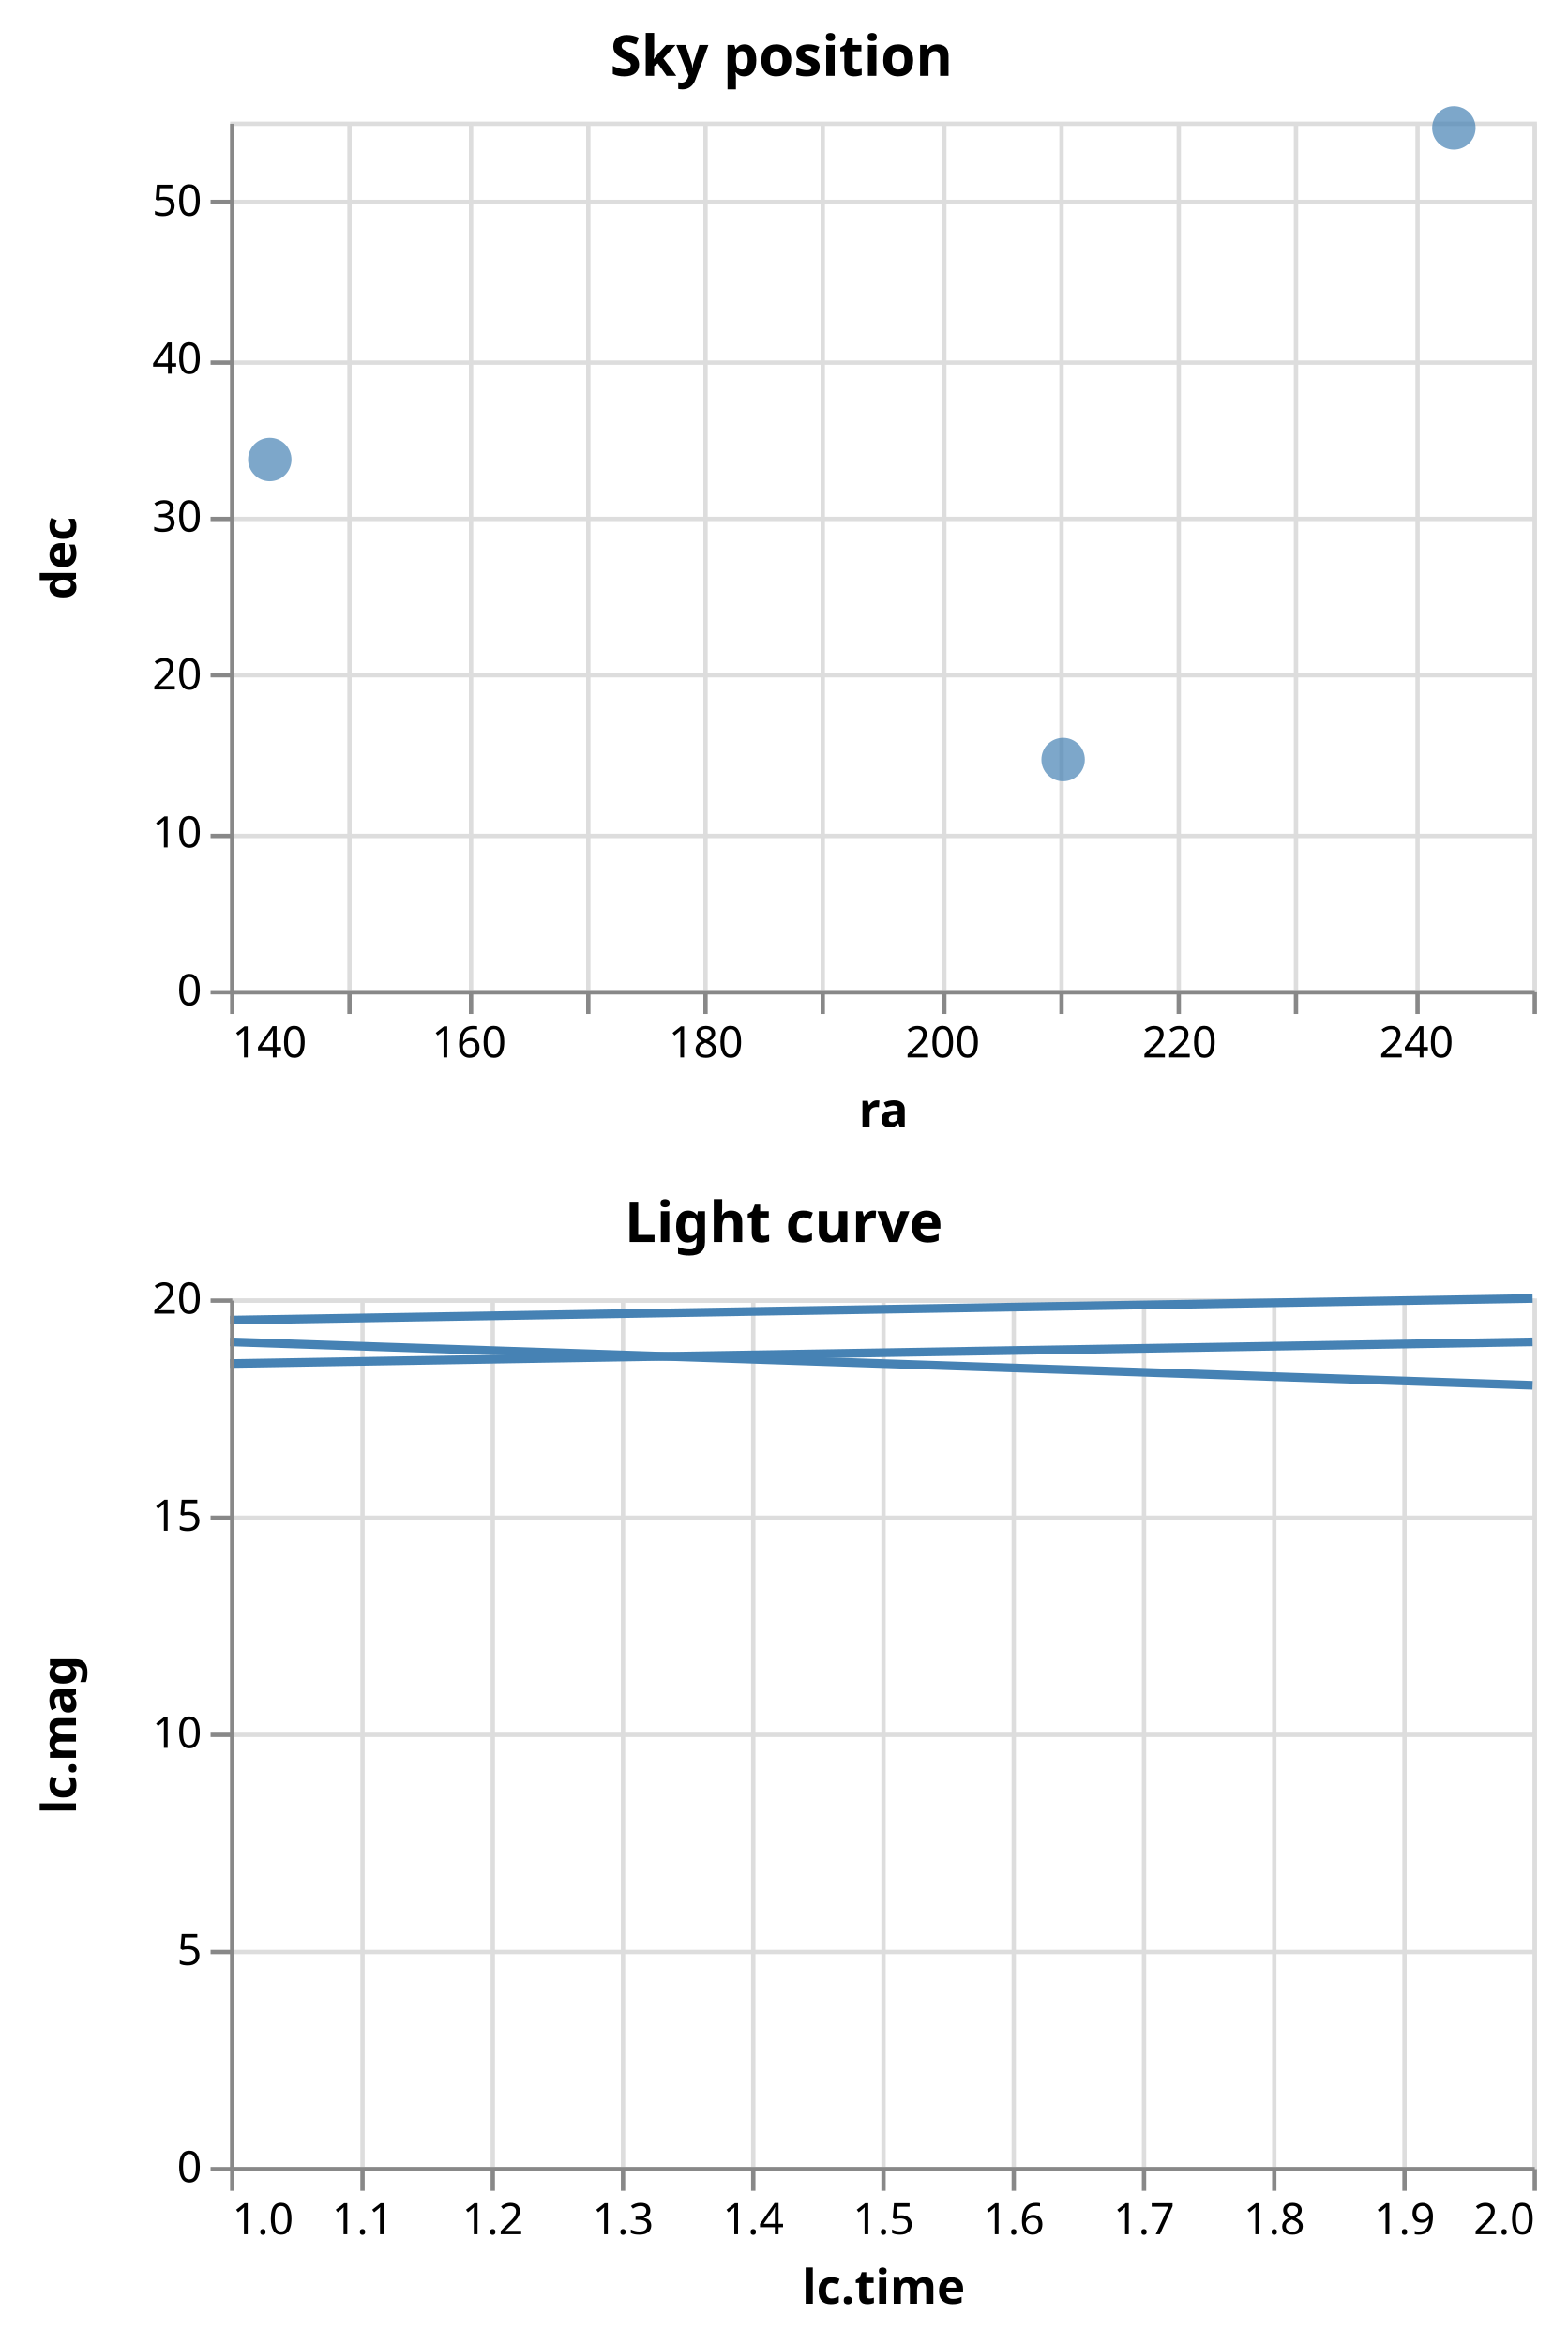
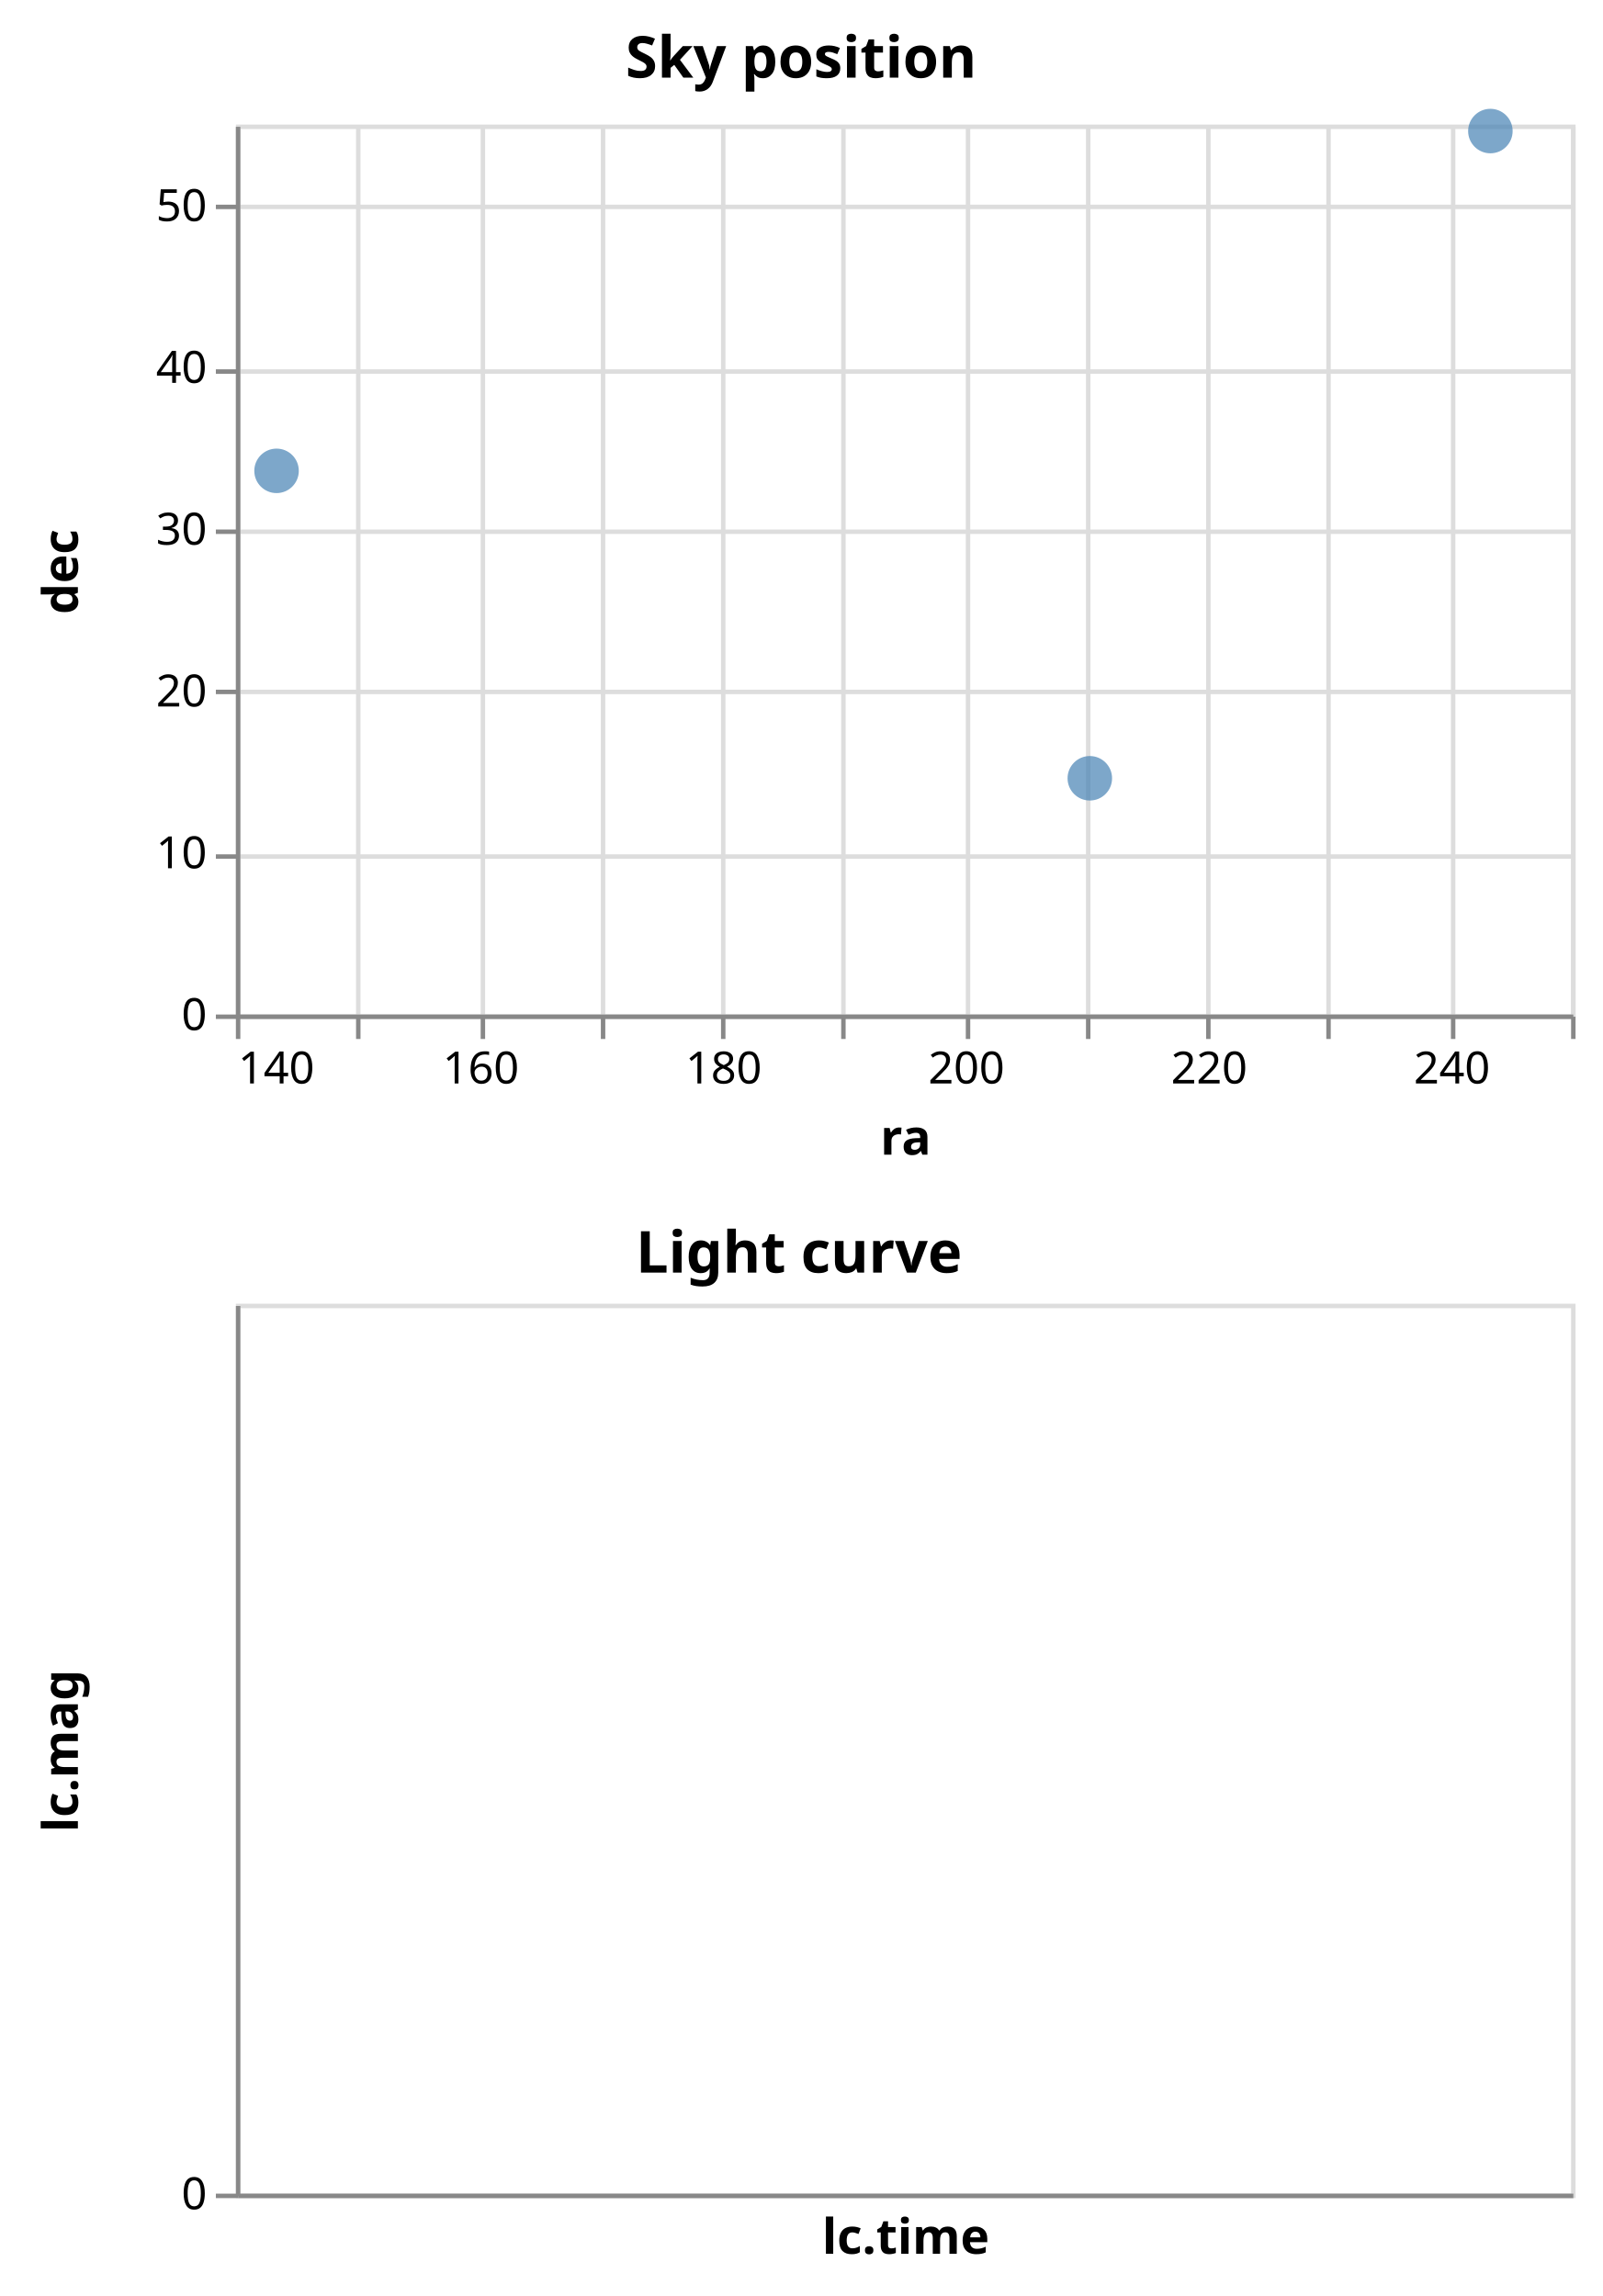
- <svg xmlns="http://www.w3.org/2000/svg" class="marks" width="361" height="540" viewBox="0 0 361 540" version="1.1">
+ <svg xmlns="http://www.w3.org/2000/svg" class="marks" width="360" height="516" viewBox="0 0 360 516" version="1.1">
  <g transform="translate(53,28)">
    <g class="mark-group role-frame root">
      <g transform="translate(0,0)">
        <path class="background" d="M0,0h300v0h-300Z" style="fill: none;" />
        <g>
          <g class="mark-group role-scope concat_0_group">
            <g transform="translate(0,0)">
              <path class="background" d="M0.5,0.5h300v200h-300Z" style="fill: none; stroke: #ddd;" />
              <g>
                <g class="mark-group role-axis">
                  <g transform="translate(0.5,200.5)">
                    <path class="background" d="M0,0h0v0h0Z" style="pointer-events: none; fill: none;" />
                    <g>
                      <g class="mark-rule role-axis-grid" style="pointer-events: none;">
                        <line transform="translate(0,-200)" x2="0" y2="200" style="fill: none; stroke: #ddd; stroke-width: 1; opacity: 1;" />
                        <line transform="translate(27,-200)" x2="0" y2="200" style="fill: none; stroke: #ddd; stroke-width: 1; opacity: 1;" />
                        <line transform="translate(55,-200)" x2="0" y2="200" style="fill: none; stroke: #ddd; stroke-width: 1; opacity: 1;" />
                        <line transform="translate(82,-200)" x2="0" y2="200" style="fill: none; stroke: #ddd; stroke-width: 1; opacity: 1;" />
                        <line transform="translate(109,-200)" x2="0" y2="200" style="fill: none; stroke: #ddd; stroke-width: 1; opacity: 1;" />
                        <line transform="translate(136,-200)" x2="0" y2="200" style="fill: none; stroke: #ddd; stroke-width: 1; opacity: 1;" />
                        <line transform="translate(164,-200)" x2="0" y2="200" style="fill: none; stroke: #ddd; stroke-width: 1; opacity: 1;" />
                        <line transform="translate(191,-200)" x2="0" y2="200" style="fill: none; stroke: #ddd; stroke-width: 1; opacity: 1;" />
                        <line transform="translate(218,-200)" x2="0" y2="200" style="fill: none; stroke: #ddd; stroke-width: 1; opacity: 1;" />
                        <line transform="translate(245,-200)" x2="0" y2="200" style="fill: none; stroke: #ddd; stroke-width: 1; opacity: 1;" />
                        <line transform="translate(273,-200)" x2="0" y2="200" style="fill: none; stroke: #ddd; stroke-width: 1; opacity: 1;" />
                        <line transform="translate(300,-200)" x2="0" y2="200" style="fill: none; stroke: #ddd; stroke-width: 1; opacity: 1;" />
                      </g>
                    </g>
                  </g>
                </g>
                <g class="mark-group role-axis">
                  <g transform="translate(0.5,0.5)">
                    <path class="background" d="M0,0h0v0h0Z" style="pointer-events: none; fill: none;" />
                    <g>
                      <g class="mark-rule role-axis-grid" style="pointer-events: none;">
                        <line transform="translate(0,200)" x2="300" y2="0" style="fill: none; stroke: #ddd; stroke-width: 1; opacity: 1;" />
                        <line transform="translate(0,164)" x2="300" y2="0" style="fill: none; stroke: #ddd; stroke-width: 1; opacity: 1;" />
                        <line transform="translate(0,127)" x2="300" y2="0" style="fill: none; stroke: #ddd; stroke-width: 1; opacity: 1;" />
                        <line transform="translate(0,91)" x2="300" y2="0" style="fill: none; stroke: #ddd; stroke-width: 1; opacity: 1;" />
                        <line transform="translate(0,55)" x2="300" y2="0" style="fill: none; stroke: #ddd; stroke-width: 1; opacity: 1;" />
                        <line transform="translate(0,18)" x2="300" y2="0" style="fill: none; stroke: #ddd; stroke-width: 1; opacity: 1;" />
                      </g>
                    </g>
                  </g>
                </g>
                <g class="mark-symbol role-mark concat_0_marks">
                  <path transform="translate(281.8636,1.454545)" d="M5,0A5,5,0,1,1,-5,0A5,5,0,1,1,5,0" style="fill: steelblue; stroke-width: 2; opacity: 0.7;" />
                  <path transform="translate(191.8636,146.9091)" d="M5,0A5,5,0,1,1,-5,0A5,5,0,1,1,5,0" style="fill: steelblue; stroke-width: 2; opacity: 0.7;" />
                  <path transform="translate(9.136364,77.81818)" d="M5,0A5,5,0,1,1,-5,0A5,5,0,1,1,5,0" style="fill: steelblue; stroke-width: 2; opacity: 0.7;" />
                </g>
                <g class="mark-text role-title" style="pointer-events: none;">
                  <text text-anchor="middle" transform="translate(127,-10.54545)" style="font-family: sans-serif; font-size: 13px; font-weight: bold; fill: #000; opacity: 1;">Sky position</text>
                </g>
                <g class="mark-group role-axis">
                  <g transform="translate(0.5,200.5)">
                    <path class="background" d="M0,0h0v0h0Z" style="pointer-events: none; fill: none;" />
                    <g>
                      <g class="mark-rule role-axis-tick" style="pointer-events: none;">
                        <line transform="translate(0,0)" x2="0" y2="5" style="fill: none; stroke: #888; stroke-width: 1; opacity: 1;" />
                        <line transform="translate(27,0)" x2="0" y2="5" style="fill: none; stroke: #888; stroke-width: 1; opacity: 1;" />
                        <line transform="translate(55,0)" x2="0" y2="5" style="fill: none; stroke: #888; stroke-width: 1; opacity: 1;" />
                        <line transform="translate(82,0)" x2="0" y2="5" style="fill: none; stroke: #888; stroke-width: 1; opacity: 1;" />
                        <line transform="translate(109,0)" x2="0" y2="5" style="fill: none; stroke: #888; stroke-width: 1; opacity: 1;" />
                        <line transform="translate(136,0)" x2="0" y2="5" style="fill: none; stroke: #888; stroke-width: 1; opacity: 1;" />
                        <line transform="translate(164,0)" x2="0" y2="5" style="fill: none; stroke: #888; stroke-width: 1; opacity: 1;" />
                        <line transform="translate(191,0)" x2="0" y2="5" style="fill: none; stroke: #888; stroke-width: 1; opacity: 1;" />
                        <line transform="translate(218,0)" x2="0" y2="5" style="fill: none; stroke: #888; stroke-width: 1; opacity: 1;" />
                        <line transform="translate(245,0)" x2="0" y2="5" style="fill: none; stroke: #888; stroke-width: 1; opacity: 1;" />
                        <line transform="translate(273,0)" x2="0" y2="5" style="fill: none; stroke: #888; stroke-width: 1; opacity: 1;" />
                        <line transform="translate(300,0)" x2="0" y2="5" style="fill: none; stroke: #888; stroke-width: 1; opacity: 1;" />
                      </g>
                      <g class="mark-text role-axis-label" style="pointer-events: none;">
                        <text text-anchor="start" transform="translate(0,15)" style="font-family: sans-serif; font-size: 10px; fill: #000; opacity: 1;">140</text>
                        <text text-anchor="middle" transform="translate(27.27273,15)" style="font-family: sans-serif; font-size: 10px; fill: #000; opacity: 0;">150</text>
                        <text text-anchor="middle" transform="translate(54.54545,15)" style="font-family: sans-serif; font-size: 10px; fill: #000; opacity: 1;">160</text>
                        <text text-anchor="middle" transform="translate(81.81818,15)" style="font-family: sans-serif; font-size: 10px; fill: #000; opacity: 0;">170</text>
                        <text text-anchor="middle" transform="translate(109.0909,15)" style="font-family: sans-serif; font-size: 10px; fill: #000; opacity: 1;">180</text>
                        <text text-anchor="middle" transform="translate(136.3636,15)" style="font-family: sans-serif; font-size: 10px; fill: #000; opacity: 0;">190</text>
                        <text text-anchor="middle" transform="translate(163.6364,15)" style="font-family: sans-serif; font-size: 10px; fill: #000; opacity: 1;">200</text>
                        <text text-anchor="middle" transform="translate(190.9091,15)" style="font-family: sans-serif; font-size: 10px; fill: #000; opacity: 0;">210</text>
                        <text text-anchor="middle" transform="translate(218.1818,15)" style="font-family: sans-serif; font-size: 10px; fill: #000; opacity: 1;">220</text>
                        <text text-anchor="middle" transform="translate(245.4545,15)" style="font-family: sans-serif; font-size: 10px; fill: #000; opacity: 0;">230</text>
                        <text text-anchor="middle" transform="translate(272.7273,15)" style="font-family: sans-serif; font-size: 10px; fill: #000; opacity: 1;">240</text>
                        <text text-anchor="end" transform="translate(300,15)" style="font-family: sans-serif; font-size: 10px; fill: #000; opacity: 0;">250</text>
                      </g>
                      <g class="mark-rule role-axis-domain" style="pointer-events: none;">
                        <line transform="translate(0,0)" x2="300" y2="0" style="fill: none; stroke: #888; stroke-width: 1; opacity: 1;" />
                      </g>
                      <g class="mark-text role-axis-title" style="pointer-events: none;">
                        <text text-anchor="middle" transform="translate(150,31)" style="font-family: sans-serif; font-size: 11px; font-weight: bold; fill: #000; opacity: 1;">ra</text>
                      </g>
                    </g>
                  </g>
                </g>
                <g class="mark-group role-axis">
                  <g transform="translate(0.5,0.5)">
                    <path class="background" d="M0,0h0v0h0Z" style="pointer-events: none; fill: none;" />
                    <g>
                      <g class="mark-rule role-axis-tick" style="pointer-events: none;">
                        <line transform="translate(0,200)" x2="-5" y2="0" style="fill: none; stroke: #888; stroke-width: 1; opacity: 1;" />
                        <line transform="translate(0,164)" x2="-5" y2="0" style="fill: none; stroke: #888; stroke-width: 1; opacity: 1;" />
                        <line transform="translate(0,127)" x2="-5" y2="0" style="fill: none; stroke: #888; stroke-width: 1; opacity: 1;" />
                        <line transform="translate(0,91)" x2="-5" y2="0" style="fill: none; stroke: #888; stroke-width: 1; opacity: 1;" />
                        <line transform="translate(0,55)" x2="-5" y2="0" style="fill: none; stroke: #888; stroke-width: 1; opacity: 1;" />
                        <line transform="translate(0,18)" x2="-5" y2="0" style="fill: none; stroke: #888; stroke-width: 1; opacity: 1;" />
                      </g>
                      <g class="mark-text role-axis-label" style="pointer-events: none;">
                        <text text-anchor="end" transform="translate(-7,203)" style="font-family: sans-serif; font-size: 10px; fill: #000; opacity: 1;">0</text>
                        <text text-anchor="end" transform="translate(-7,166.6364)" style="font-family: sans-serif; font-size: 10px; fill: #000; opacity: 1;">10</text>
                        <text text-anchor="end" transform="translate(-7,130.2727)" style="font-family: sans-serif; font-size: 10px; fill: #000; opacity: 1;">20</text>
                        <text text-anchor="end" transform="translate(-7,93.90909)" style="font-family: sans-serif; font-size: 10px; fill: #000; opacity: 1;">30</text>
                        <text text-anchor="end" transform="translate(-7,57.54545)" style="font-family: sans-serif; font-size: 10px; fill: #000; opacity: 1;">40</text>
                        <text text-anchor="end" transform="translate(-7,21.18182)" style="font-family: sans-serif; font-size: 10px; fill: #000; opacity: 1;">50</text>
                      </g>
                      <g class="mark-rule role-axis-domain" style="pointer-events: none;">
                        <line transform="translate(0,200)" x2="0" y2="-200" style="fill: none; stroke: #888; stroke-width: 1; opacity: 1;" />
                      </g>
                      <g class="mark-text role-axis-title" style="pointer-events: none;">
                        <text text-anchor="middle" transform="translate(-34,100) rotate(-90) translate(0,-2)" style="font-family: sans-serif; font-size: 11px; font-weight: bold; fill: #000; opacity: 1;">dec</text>
                      </g>
                    </g>
                  </g>
                </g>
              </g>
            </g>
          </g>
          <g class="mark-group role-scope concat_1_group">
-             <g transform="translate(0,271)">
+             <g transform="translate(0,265)">
              <path class="background" d="M0.5,0.5h300v200h-300Z" style="fill: none; stroke: #ddd;" />
              <g>
                <g class="mark-group role-axis">
                  <g transform="translate(0.5,200.5)">
                    <path class="background" d="M0,0h0v0h0Z" style="pointer-events: none; fill: none;" />
                    <g>
-                       <g class="mark-rule role-axis-grid" style="pointer-events: none;">
-                         <line transform="translate(0,-200)" x2="0" y2="200" style="fill: none; stroke: #ddd; stroke-width: 1; opacity: 1;" />
-                         <line transform="translate(30,-200)" x2="0" y2="200" style="fill: none; stroke: #ddd; stroke-width: 1; opacity: 1;" />
-                         <line transform="translate(60,-200)" x2="0" y2="200" style="fill: none; stroke: #ddd; stroke-width: 1; opacity: 1;" />
-                         <line transform="translate(90,-200)" x2="0" y2="200" style="fill: none; stroke: #ddd; stroke-width: 1; opacity: 1;" />
-                         <line transform="translate(120,-200)" x2="0" y2="200" style="fill: none; stroke: #ddd; stroke-width: 1; opacity: 1;" />
-                         <line transform="translate(150,-200)" x2="0" y2="200" style="fill: none; stroke: #ddd; stroke-width: 1; opacity: 1;" />
-                         <line transform="translate(180,-200)" x2="0" y2="200" style="fill: none; stroke: #ddd; stroke-width: 1; opacity: 1;" />
-                         <line transform="translate(210,-200)" x2="0" y2="200" style="fill: none; stroke: #ddd; stroke-width: 1; opacity: 1;" />
-                         <line transform="translate(240,-200)" x2="0" y2="200" style="fill: none; stroke: #ddd; stroke-width: 1; opacity: 1;" />
-                         <line transform="translate(270,-200)" x2="0" y2="200" style="fill: none; stroke: #ddd; stroke-width: 1; opacity: 1;" />
-                         <line transform="translate(300,-200)" x2="0" y2="200" style="fill: none; stroke: #ddd; stroke-width: 1; opacity: 1;" />
-                       </g>
+                       <g class="mark-rule role-axis-grid" style="pointer-events: none;" />
                    </g>
                  </g>
                </g>
                <g class="mark-group role-axis">
                  <g transform="translate(0.5,0.5)">
                    <path class="background" d="M0,0h0v0h0Z" style="pointer-events: none; fill: none;" />
                    <g>
                      <g class="mark-rule role-axis-grid" style="pointer-events: none;">
                        <line transform="translate(0,200)" x2="300" y2="0" style="fill: none; stroke: #ddd; stroke-width: 1; opacity: 1;" />
-                         <line transform="translate(0,150)" x2="300" y2="0" style="fill: none; stroke: #ddd; stroke-width: 1; opacity: 1;" />
-                         <line transform="translate(0,100)" x2="300" y2="0" style="fill: none; stroke: #ddd; stroke-width: 1; opacity: 1;" />
-                         <line transform="translate(0,50)" x2="300" y2="0" style="fill: none; stroke: #ddd; stroke-width: 1; opacity: 1;" />
-                         <line transform="translate(0,0)" x2="300" y2="0" style="fill: none; stroke: #ddd; stroke-width: 1; opacity: 1;" />
                      </g>
                    </g>
                  </g>
                </g>
                <g class="mark-group role-scope concat_1_pathgroup">
                  <g transform="translate(0,0)">
                    <path class="background" d="M0,0h300v200h-300Z" style="fill: none;" />
                    <g>
                      <g class="mark-line role-mark concat_1_marks">
-                         <path d="M300,10L0,15" style="fill: none; stroke: steelblue; stroke-width: 2;" />
+                         <path style="fill: none; stroke: steelblue; stroke-width: 2;" />
                      </g>
                    </g>
                  </g>
                  <g transform="translate(0,0)">
                    <path class="background" d="M0,0h300v200h-300Z" style="fill: none;" />
                    <g>
                      <g class="mark-line role-mark concat_1_marks">
-                         <path d="M300,0L0,5" style="fill: none; stroke: steelblue; stroke-width: 2;" />
+                         <path style="fill: none; stroke: steelblue; stroke-width: 2;" />
                      </g>
                    </g>
                  </g>
                  <g transform="translate(0,0)">
                    <path class="background" d="M0,0h300v200h-300Z" style="fill: none;" />
                    <g>
                      <g class="mark-line role-mark concat_1_marks">
-                         <path d="M300,20L0,10" style="fill: none; stroke: steelblue; stroke-width: 2;" />
+                         <path style="fill: none; stroke: steelblue; stroke-width: 2;" />
                      </g>
                    </g>
                  </g>
                </g>
                <g class="mark-text role-title" style="pointer-events: none;">
-                   <text text-anchor="middle" transform="translate(127.5,-13)" style="font-family: sans-serif; font-size: 13px; font-weight: bold; fill: #000; opacity: 1;">Light curve</text>
-                 </g>
-                 <g class="mark-group role-axis">
-                   <g transform="translate(0.5,200.5)">
-                     <path class="background" d="M0,0h0v0h0Z" style="pointer-events: none; fill: none;" />
-                     <g>
-                       <g class="mark-rule role-axis-tick" style="pointer-events: none;">
-                         <line transform="translate(0,0)" x2="0" y2="5" style="fill: none; stroke: #888; stroke-width: 1; opacity: 1;" />
-                         <line transform="translate(30,0)" x2="0" y2="5" style="fill: none; stroke: #888; stroke-width: 1; opacity: 1;" />
-                         <line transform="translate(60,0)" x2="0" y2="5" style="fill: none; stroke: #888; stroke-width: 1; opacity: 1;" />
-                         <line transform="translate(90,0)" x2="0" y2="5" style="fill: none; stroke: #888; stroke-width: 1; opacity: 1;" />
-                         <line transform="translate(120,0)" x2="0" y2="5" style="fill: none; stroke: #888; stroke-width: 1; opacity: 1;" />
-                         <line transform="translate(150,0)" x2="0" y2="5" style="fill: none; stroke: #888; stroke-width: 1; opacity: 1;" />
-                         <line transform="translate(180,0)" x2="0" y2="5" style="fill: none; stroke: #888; stroke-width: 1; opacity: 1;" />
-                         <line transform="translate(210,0)" x2="0" y2="5" style="fill: none; stroke: #888; stroke-width: 1; opacity: 1;" />
-                         <line transform="translate(240,0)" x2="0" y2="5" style="fill: none; stroke: #888; stroke-width: 1; opacity: 1;" />
-                         <line transform="translate(270,0)" x2="0" y2="5" style="fill: none; stroke: #888; stroke-width: 1; opacity: 1;" />
-                         <line transform="translate(300,0)" x2="0" y2="5" style="fill: none; stroke: #888; stroke-width: 1; opacity: 1;" />
-                       </g>
-                       <g class="mark-text role-axis-label" style="pointer-events: none;">
-                         <text text-anchor="start" transform="translate(0,15)" style="font-family: sans-serif; font-size: 10px; fill: #000; opacity: 1;">1.0</text>
-                         <text text-anchor="middle" transform="translate(30,15)" style="font-family: sans-serif; font-size: 10px; fill: #000; opacity: 1;">1.1</text>
-                         <text text-anchor="middle" transform="translate(60,15)" style="font-family: sans-serif; font-size: 10px; fill: #000; opacity: 1;">1.2</text>
-                         <text text-anchor="middle" transform="translate(90,15)" style="font-family: sans-serif; font-size: 10px; fill: #000; opacity: 1;">1.3</text>
-                         <text text-anchor="middle" transform="translate(120,15)" style="font-family: sans-serif; font-size: 10px; fill: #000; opacity: 1;">1.4</text>
-                         <text text-anchor="middle" transform="translate(150,15)" style="font-family: sans-serif; font-size: 10px; fill: #000; opacity: 1;">1.5</text>
-                         <text text-anchor="middle" transform="translate(180,15)" style="font-family: sans-serif; font-size: 10px; fill: #000; opacity: 1;">1.6</text>
-                         <text text-anchor="middle" transform="translate(210,15)" style="font-family: sans-serif; font-size: 10px; fill: #000; opacity: 1;">1.7</text>
-                         <text text-anchor="middle" transform="translate(240,15)" style="font-family: sans-serif; font-size: 10px; fill: #000; opacity: 1;">1.8</text>
-                         <text text-anchor="middle" transform="translate(270,15)" style="font-family: sans-serif; font-size: 10px; fill: #000; opacity: 1;">1.9</text>
-                         <text text-anchor="end" transform="translate(300,15)" style="font-family: sans-serif; font-size: 10px; fill: #000; opacity: 1;">2.0</text>
-                       </g>
+                   <text text-anchor="middle" transform="translate(126.5,-7)" style="font-family: sans-serif; font-size: 13px; font-weight: bold; fill: #000; opacity: 1;">Light curve</text>
+                 </g>
+                 <g class="mark-group role-axis">
+                   <g transform="translate(0.5,200.5)">
+                     <path class="background" d="M0,0h0v0h0Z" style="pointer-events: none; fill: none;" />
+                     <g>
+                       <g class="mark-rule role-axis-tick" style="pointer-events: none;" />
+                       <g class="mark-text role-axis-label" style="pointer-events: none;" />
                      <g class="mark-rule role-axis-domain" style="pointer-events: none;">
                        <line transform="translate(0,0)" x2="300" y2="0" style="fill: none; stroke: #888; stroke-width: 1; opacity: 1;" />
                      </g>
                      <g class="mark-text role-axis-title" style="pointer-events: none;">
-                         <text text-anchor="middle" transform="translate(150,31)" style="font-family: sans-serif; font-size: 11px; font-weight: bold; fill: #000; opacity: 1;">lc.time</text>
+                         <text text-anchor="middle" transform="translate(150,13)" style="font-family: sans-serif; font-size: 11px; font-weight: bold; fill: #000; opacity: 1;">lc.time</text>
                      </g>
                    </g>
                  </g>
                </g>
                <g class="mark-group role-axis">
                  <g transform="translate(0.5,0.5)">
                    <path class="background" d="M0,0h0v0h0Z" style="pointer-events: none; fill: none;" />
                    <g>
                      <g class="mark-rule role-axis-tick" style="pointer-events: none;">
                        <line transform="translate(0,200)" x2="-5" y2="0" style="fill: none; stroke: #888; stroke-width: 1; opacity: 1;" />
-                         <line transform="translate(0,150)" x2="-5" y2="0" style="fill: none; stroke: #888; stroke-width: 1; opacity: 1;" />
-                         <line transform="translate(0,100)" x2="-5" y2="0" style="fill: none; stroke: #888; stroke-width: 1; opacity: 1;" />
-                         <line transform="translate(0,50)" x2="-5" y2="0" style="fill: none; stroke: #888; stroke-width: 1; opacity: 1;" />
-                         <line transform="translate(0,0)" x2="-5" y2="0" style="fill: none; stroke: #888; stroke-width: 1; opacity: 1;" />
                      </g>
                      <g class="mark-text role-axis-label" style="pointer-events: none;">
                        <text text-anchor="end" transform="translate(-7,203)" style="font-family: sans-serif; font-size: 10px; fill: #000; opacity: 1;">0</text>
-                         <text text-anchor="end" transform="translate(-7,153)" style="font-family: sans-serif; font-size: 10px; fill: #000; opacity: 1;">5</text>
-                         <text text-anchor="end" transform="translate(-7,103)" style="font-family: sans-serif; font-size: 10px; fill: #000; opacity: 1;">10</text>
-                         <text text-anchor="end" transform="translate(-7,53)" style="font-family: sans-serif; font-size: 10px; fill: #000; opacity: 1;">15</text>
-                         <text text-anchor="end" transform="translate(-7,3)" style="font-family: sans-serif; font-size: 10px; fill: #000; opacity: 1;">20</text>
                      </g>
                      <g class="mark-rule role-axis-domain" style="pointer-events: none;">
                        <line transform="translate(0,200)" x2="0" y2="-200" style="fill: none; stroke: #888; stroke-width: 1; opacity: 1;" />
                      </g>
                      <g class="mark-text role-axis-title" style="pointer-events: none;">
                        <text text-anchor="middle" transform="translate(-34,100) rotate(-90) translate(0,-2)" style="font-family: sans-serif; font-size: 11px; font-weight: bold; fill: #000; opacity: 1;">lc.mag</text>
                      </g>
                    </g>
                  </g>
                </g>
              </g>
            </g>
          </g>
        </g>
      </g>
    </g>
  </g>
</svg>
